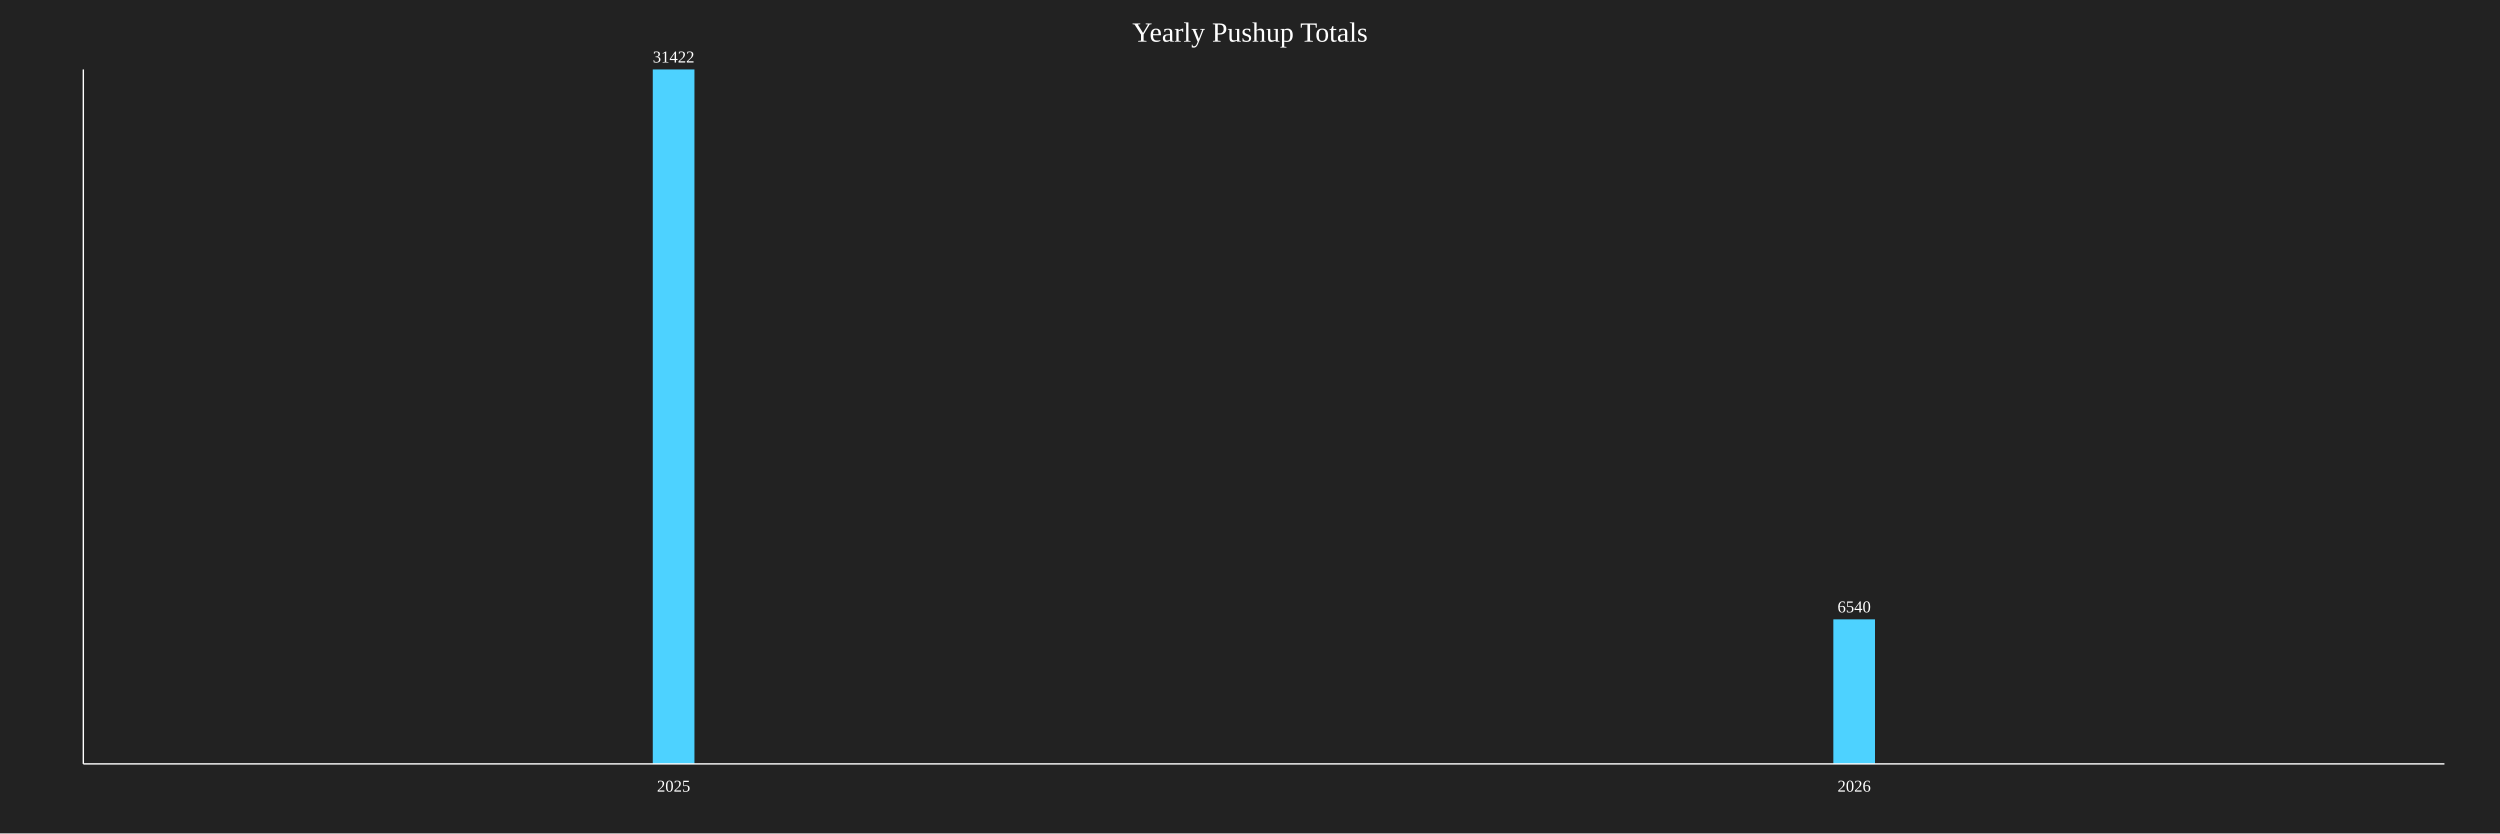
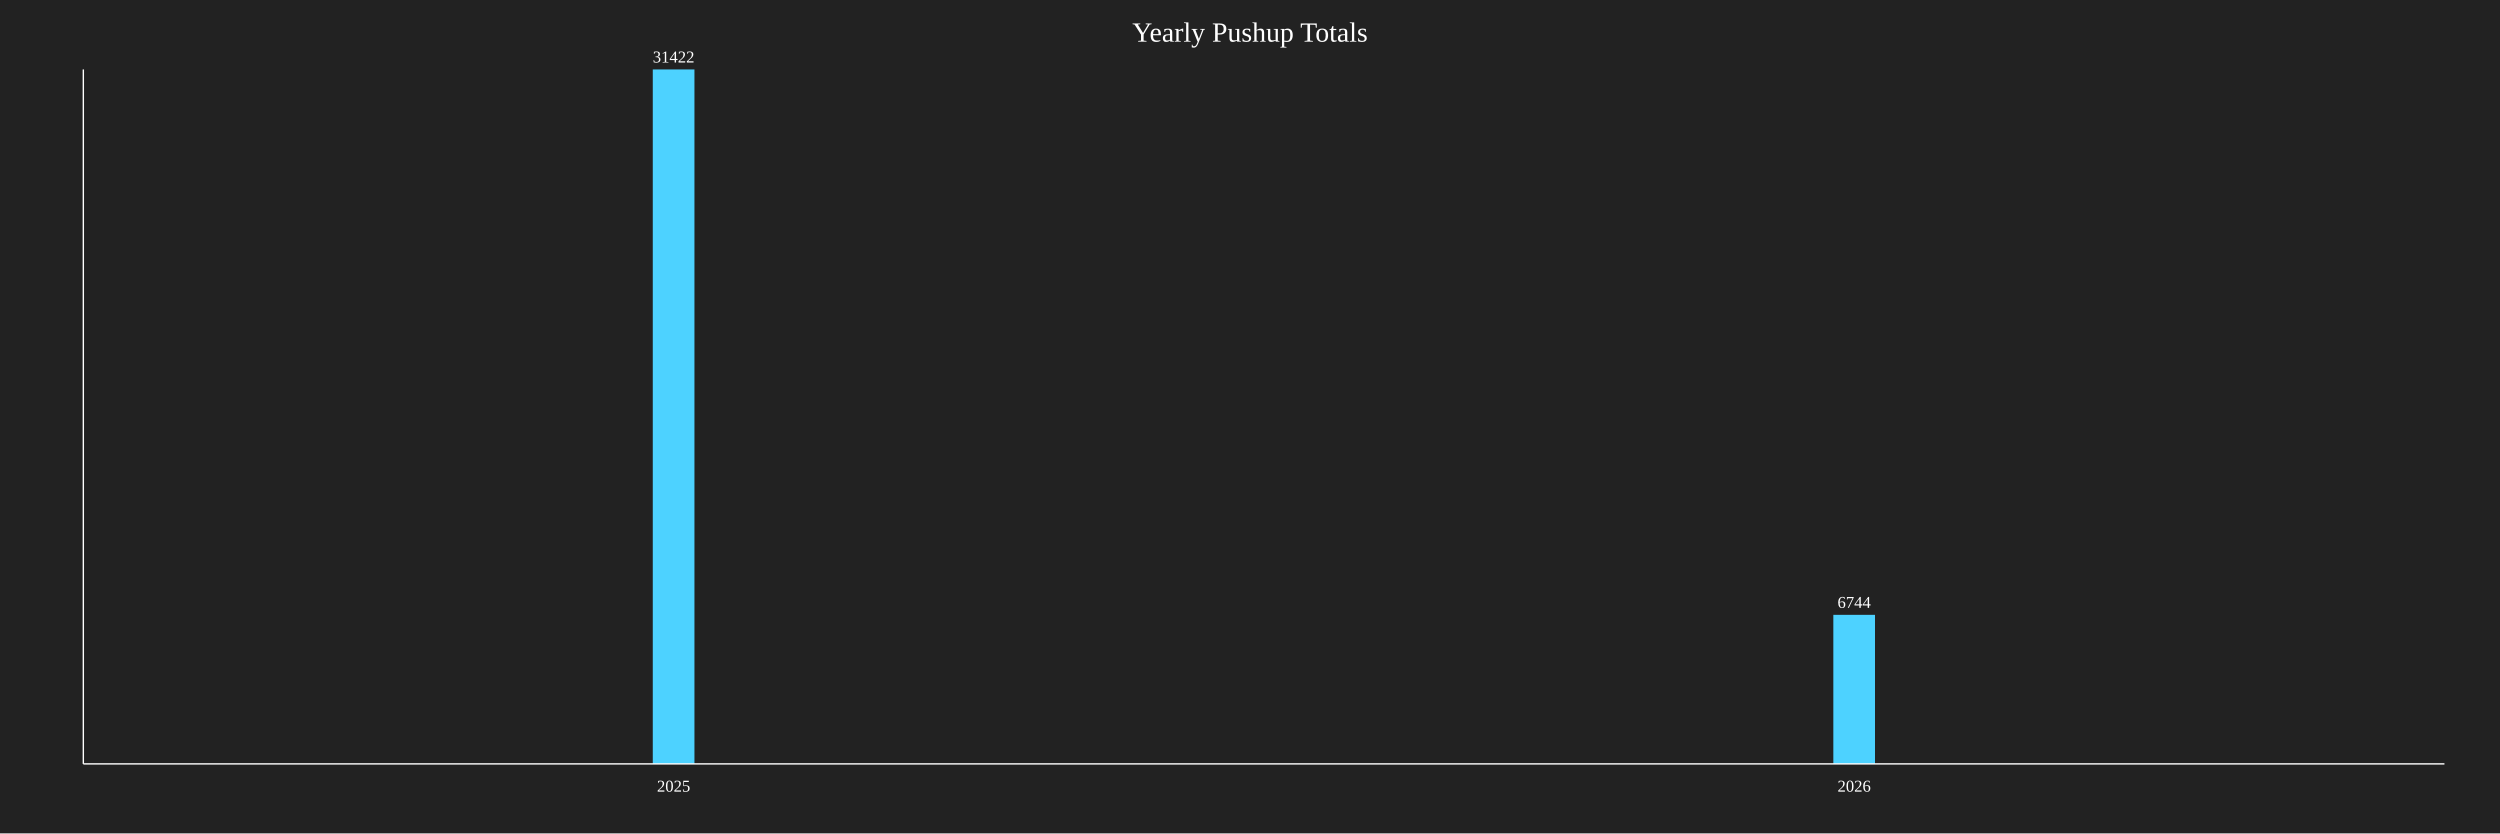
<svg xmlns="http://www.w3.org/2000/svg" baseProfile="full" height="600" version="1.1" width="1800">
  <defs />
  <rect fill="#222222" height="100%" width="100%" x="0" y="0" />
  <text fill="white" font-size="20" text-anchor="middle" x="900.0" y="30">Yearly Pushup Totals</text>
  <rect fill="#4DD2FF" height="500.0" width="30" x="470.0" y="50.0" />
  <text fill="white" font-size="12" text-anchor="middle" x="485.0" y="45.0">31422</text>
  <text fill="white" font-size="12" text-anchor="middle" x="485.0" y="570">2025</text>
-   <rect fill="#4DD2FF" height="104.067" width="30" x="1320.0" y="445.933" />
-   <text fill="white" font-size="12" text-anchor="middle" x="1335.0" y="440.933">6540</text>
+   <rect fill="#4DD2FF" height="107.313" width="30" x="1320.0" y="442.687" />
+   <text fill="white" font-size="12" text-anchor="middle" x="1335.0" y="437.687">6744</text>
  <text fill="white" font-size="12" text-anchor="middle" x="1335.0" y="570">2026</text>
  <line stroke="white" x1="60" x2="60" y1="50" y2="550" />
  <line stroke="white" x1="60" x2="1760" y1="550" y2="550" />
</svg>
